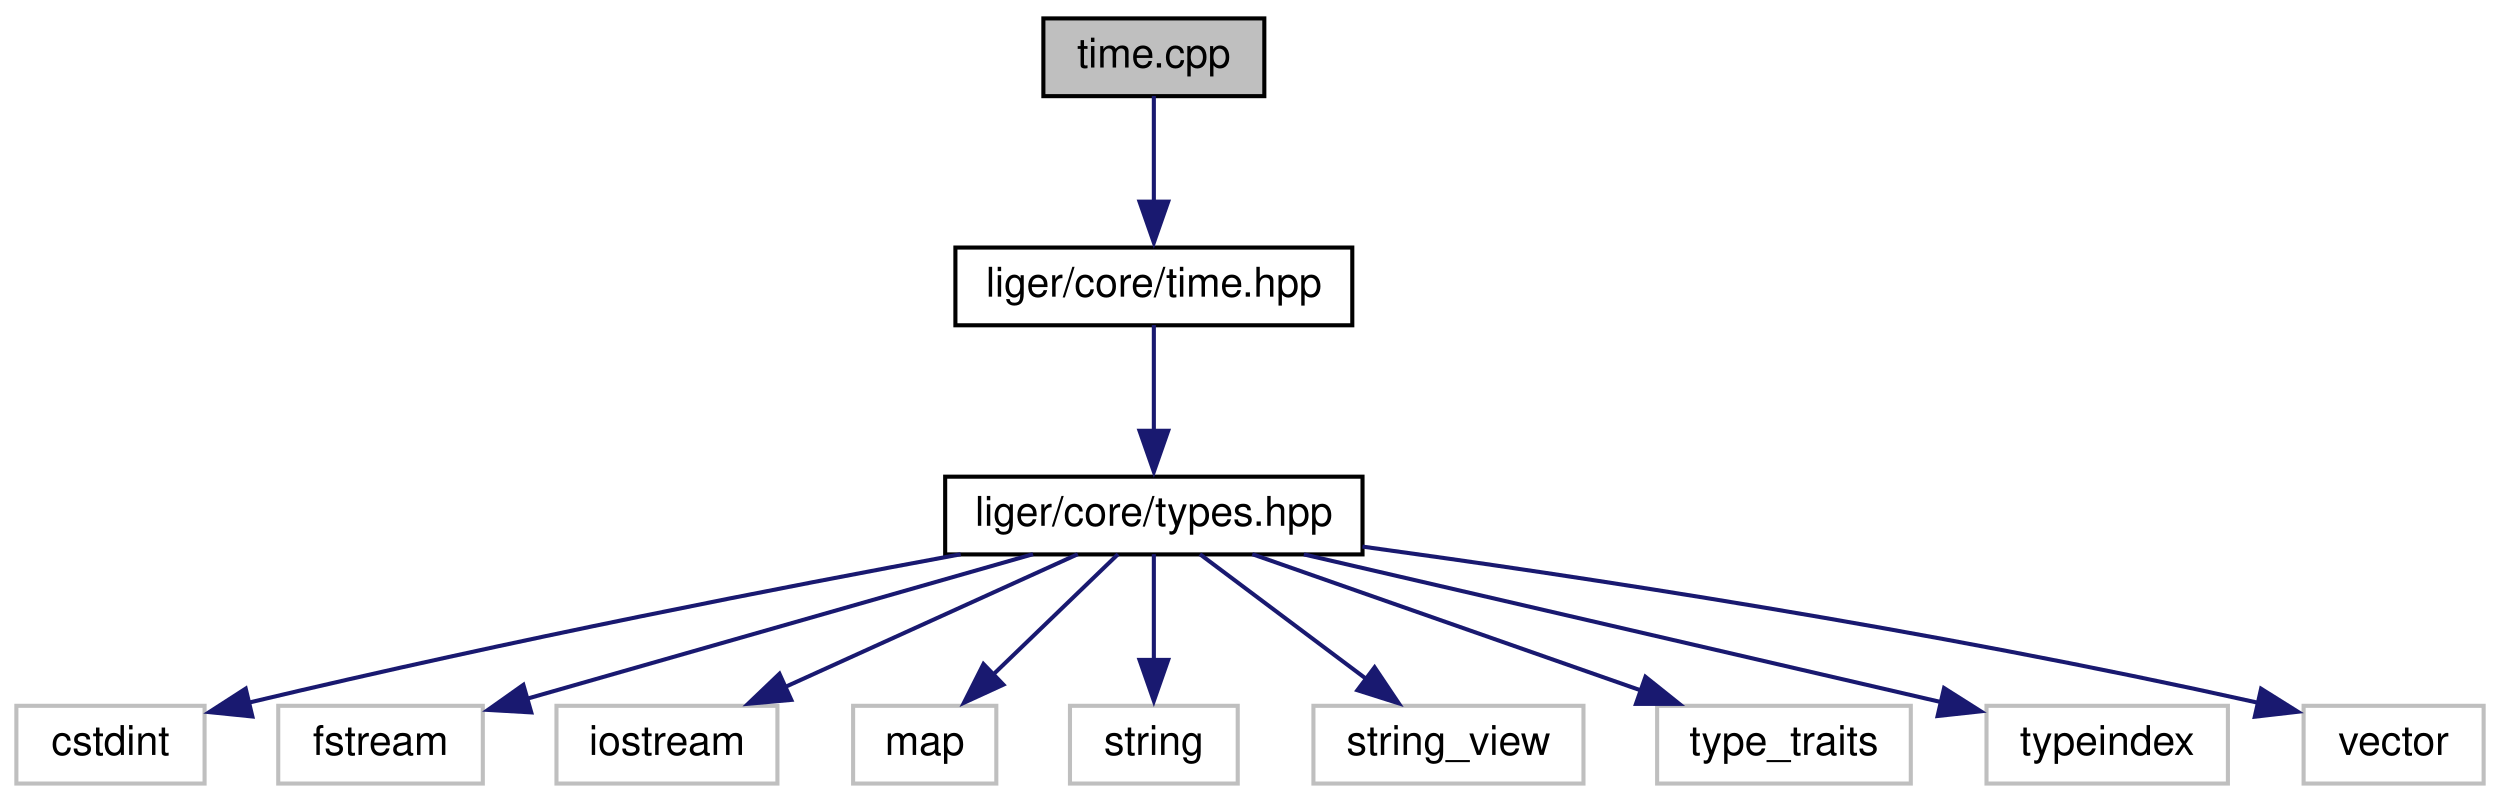
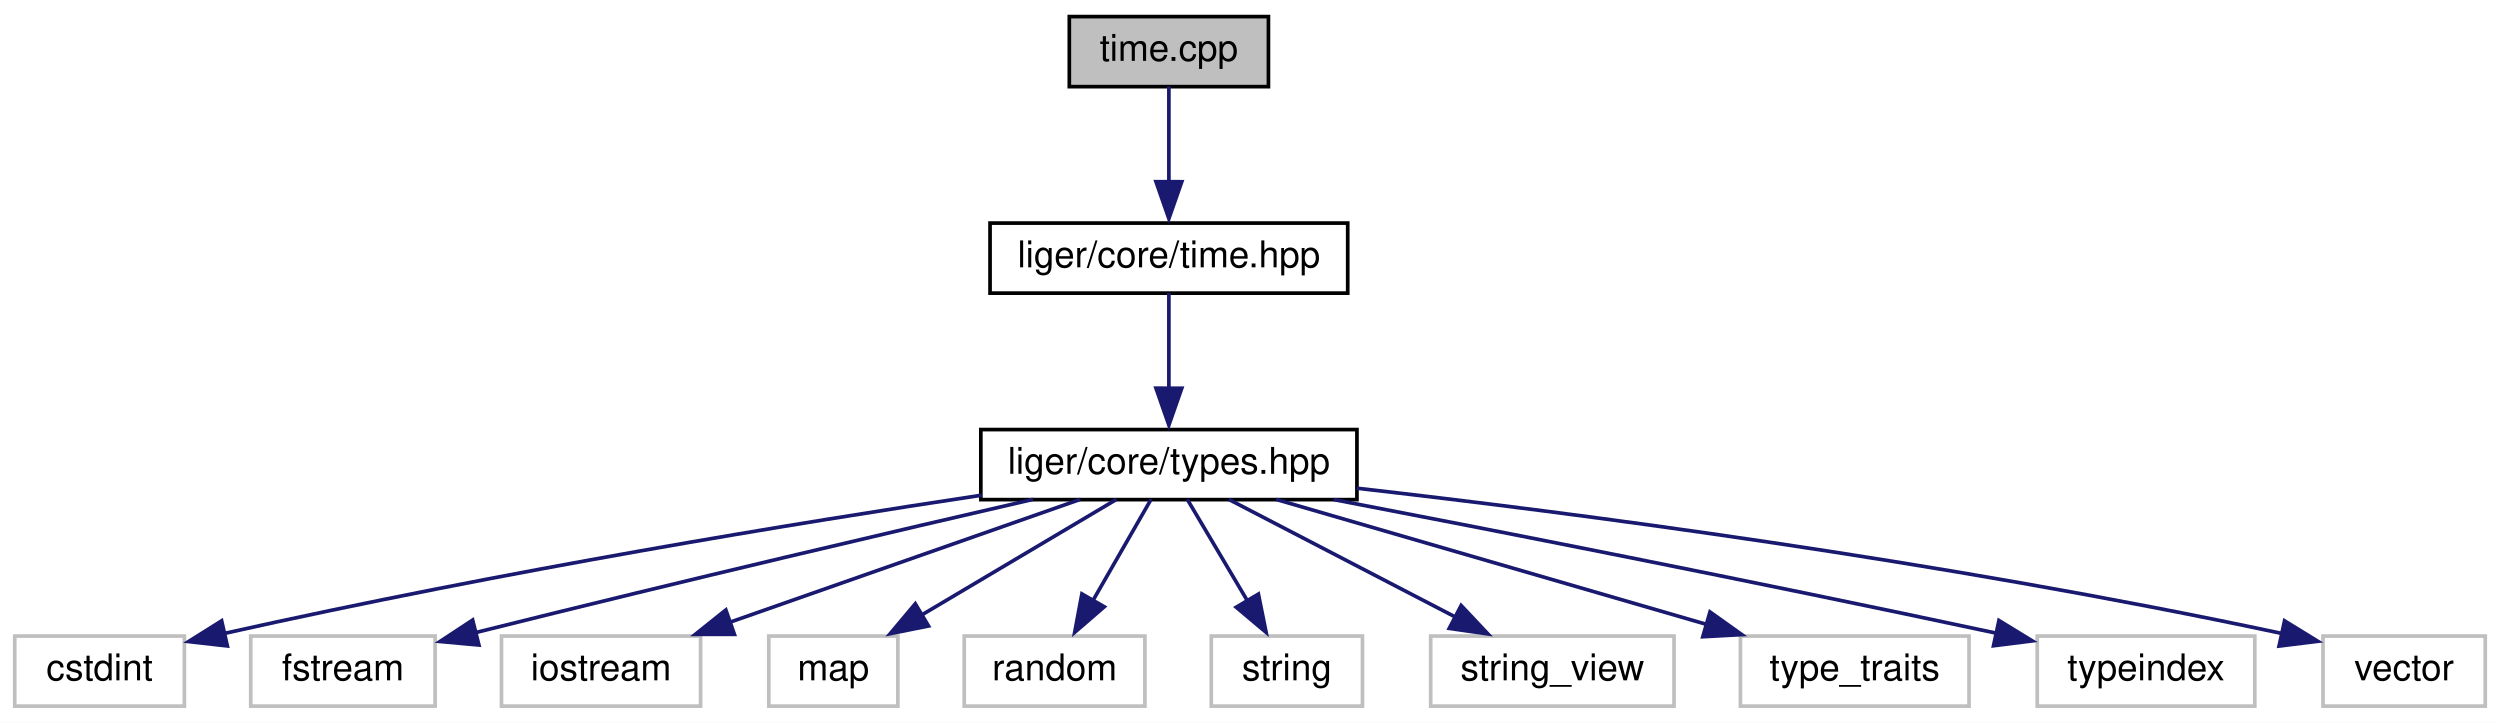
- <svg xmlns="http://www.w3.org/2000/svg" xmlns:xlink="http://www.w3.org/1999/xlink" width="611pt" height="196pt" viewBox="0.00 0.00 611.00 196.00">
+ <svg xmlns="http://www.w3.org/2000/svg" xmlns:xlink="http://www.w3.org/1999/xlink" width="678pt" height="196pt" viewBox="0.00 0.00 678.00 196.00">
  <g id="graph0" class="graph" transform="scale(1 1) rotate(0) translate(4 192)">
-     <polygon fill="white" stroke="none" points="-4,4 -4,-192 607,-192 607,4 -4,4" />
+     <polygon fill="white" stroke="none" points="-4,4 -4,-192 674,-192 674,4 -4,4" />
    <g id="node1" class="node">
      <g id="a_node1">
        <a xlink:title=" ">
-           <polygon fill="#bfbfbf" stroke="black" points="251,-168.5 251,-187.5 305,-187.5 305,-168.5 251,-168.5" />
-           <text text-anchor="middle" x="278" y="-175.5" font-family="Helvetica,sans-Serif" font-size="10.00">time.cpp</text>
+           <polygon fill="#bfbfbf" stroke="black" points="286,-168.5 286,-187.5 340,-187.5 340,-168.5 286,-168.5" />
+           <text text-anchor="middle" x="313" y="-175.5" font-family="Helvetica,sans-Serif" font-size="10.00">time.cpp</text>
        </a>
      </g>
    </g>
    <g id="node2" class="node">
      <g id="a_node2">
        <a xlink:href="time_8hpp.html" target="_top" xlink:title=" ">
-           <polygon fill="white" stroke="black" points="229.5,-112.5 229.5,-131.5 326.5,-131.5 326.5,-112.5 229.5,-112.5" />
-           <text text-anchor="middle" x="278" y="-119.5" font-family="Helvetica,sans-Serif" font-size="10.00">liger/core/time.hpp</text>
+           <polygon fill="white" stroke="black" points="264.5,-112.5 264.5,-131.5 361.5,-131.5 361.5,-112.5 264.5,-112.5" />
+           <text text-anchor="middle" x="313" y="-119.5" font-family="Helvetica,sans-Serif" font-size="10.00">liger/core/time.hpp</text>
        </a>
      </g>
    </g>
    <g id="edge1" class="edge">
-       <path fill="none" stroke="midnightblue" d="M278,-168.56C278,-161.63 278,-151.52 278,-142.59" />
-       <polygon fill="midnightblue" stroke="midnightblue" points="281.5,-142.71 278,-132.71 274.5,-142.72 281.5,-142.71" />
+       <path fill="none" stroke="midnightblue" d="M313,-168.56C313,-161.63 313,-151.52 313,-142.59" />
+       <polygon fill="midnightblue" stroke="midnightblue" points="316.5,-142.71 313,-132.71 309.5,-142.72 316.5,-142.71" />
    </g>
    <g id="node3" class="node">
      <g id="a_node3">
        <a xlink:href="types_8hpp.html" target="_top" xlink:title=" ">
-           <polygon fill="white" stroke="black" points="227,-56.5 227,-75.5 329,-75.5 329,-56.5 227,-56.5" />
-           <text text-anchor="middle" x="278" y="-63.5" font-family="Helvetica,sans-Serif" font-size="10.00">liger/core/types.hpp</text>
+           <polygon fill="white" stroke="black" points="262,-56.5 262,-75.5 364,-75.5 364,-56.5 262,-56.5" />
+           <text text-anchor="middle" x="313" y="-63.5" font-family="Helvetica,sans-Serif" font-size="10.00">liger/core/types.hpp</text>
        </a>
      </g>
    </g>
    <g id="edge2" class="edge">
-       <path fill="none" stroke="midnightblue" d="M278,-112.56C278,-105.63 278,-95.52 278,-86.59" />
-       <polygon fill="midnightblue" stroke="midnightblue" points="281.5,-86.71 278,-76.71 274.5,-86.72 281.5,-86.71" />
+       <path fill="none" stroke="midnightblue" d="M313,-112.56C313,-105.63 313,-95.52 313,-86.59" />
+       <polygon fill="midnightblue" stroke="midnightblue" points="316.5,-86.71 313,-76.71 309.5,-86.72 316.5,-86.71" />
    </g>
    <g id="node4" class="node">
      <g id="a_node4">
        <a xlink:title=" ">
          <polygon fill="white" stroke="#bfbfbf" points="0,-0.5 0,-19.5 46,-19.5 46,-0.5 0,-0.5" />
          <text text-anchor="middle" x="23" y="-7.5" font-family="Helvetica,sans-Serif" font-size="10.00">cstdint</text>
        </a>
      </g>
    </g>
    <g id="edge3" class="edge">
-       <path fill="none" stroke="midnightblue" d="M230.79,-56.54C187.88,-48.61 122.62,-35.96 56.68,-20.25" />
-       <polygon fill="midnightblue" stroke="midnightblue" points="57.68,-16.89 47.14,-17.96 56.05,-23.7 57.68,-16.89" />
+       <path fill="none" stroke="midnightblue" d="M262.27,-57.71C212.37,-50.19 133.84,-37.43 56.55,-20.15" />
+       <polygon fill="midnightblue" stroke="midnightblue" points="57.66,-16.81 47.13,-18.01 56.11,-23.64 57.66,-16.81" />
    </g>
    <g id="node5" class="node">
      <g id="a_node5">
        <a xlink:title=" ">
          <polygon fill="white" stroke="#bfbfbf" points="64,-0.5 64,-19.5 114,-19.5 114,-0.5 64,-0.5" />
          <text text-anchor="middle" x="89" y="-7.5" font-family="Helvetica,sans-Serif" font-size="10.00">fstream</text>
        </a>
      </g>
    </g>
    <g id="edge4" class="edge">
-       <path fill="none" stroke="midnightblue" d="M248.47,-56.56C215.02,-47.01 160.54,-31.44 124.73,-21.21" />
-       <polygon fill="midnightblue" stroke="midnightblue" points="125.84,-17.89 115.26,-18.5 123.91,-24.62 125.84,-17.89" />
+       <path fill="none" stroke="midnightblue" d="M276.15,-56.57C240.07,-48.26 183.26,-34.99 124.79,-20.4" />
+       <polygon fill="midnightblue" stroke="midnightblue" points="125.88,-17.06 115.33,-18.03 124.18,-23.85 125.88,-17.06" />
    </g>
    <g id="node6" class="node">
      <g id="a_node6">
        <a xlink:title=" ">
          <polygon fill="white" stroke="#bfbfbf" points="132,-0.5 132,-19.5 186,-19.5 186,-0.5 132,-0.5" />
          <text text-anchor="middle" x="159" y="-7.5" font-family="Helvetica,sans-Serif" font-size="10.00">iostream</text>
        </a>
      </g>
    </g>
    <g id="edge5" class="edge">
-       <path fill="none" stroke="midnightblue" d="M259.41,-56.56C240.19,-47.84 209.95,-34.12 187.68,-24.01" />
-       <polygon fill="midnightblue" stroke="midnightblue" points="189.39,-20.95 178.84,-20 186.5,-27.32 189.39,-20.95" />
+       <path fill="none" stroke="midnightblue" d="M288.94,-56.56C263.36,-47.59 222.67,-33.33 193.65,-23.15" />
+       <polygon fill="midnightblue" stroke="midnightblue" points="195.17,-19.97 184.58,-19.97 192.85,-26.58 195.17,-19.97" />
    </g>
    <g id="node7" class="node">
      <g id="a_node7">
        <a xlink:title=" ">
          <polygon fill="white" stroke="#bfbfbf" points="204.5,-0.5 204.5,-19.5 239.5,-19.5 239.5,-0.5 204.5,-0.5" />
          <text text-anchor="middle" x="222" y="-7.5" font-family="Helvetica,sans-Serif" font-size="10.00">map</text>
        </a>
      </g>
    </g>
    <g id="edge6" class="edge">
-       <path fill="none" stroke="midnightblue" d="M269.25,-56.56C261.07,-48.67 248.63,-36.68 238.57,-26.98" />
-       <polygon fill="midnightblue" stroke="midnightblue" points="241.22,-24.67 231.59,-20.25 236.36,-29.71 241.22,-24.67" />
+       <path fill="none" stroke="midnightblue" d="M298.78,-56.56C284.62,-48.16 262.63,-35.11 245.81,-25.13" />
+       <polygon fill="midnightblue" stroke="midnightblue" points="247.81,-22.24 237.42,-20.15 244.23,-28.26 247.81,-22.24" />
    </g>
    <g id="node8" class="node">
      <g id="a_node8">
        <a xlink:title=" ">
-           <polygon fill="white" stroke="#bfbfbf" points="257.5,-0.5 257.5,-19.5 298.5,-19.5 298.5,-0.5 257.5,-0.5" />
-           <text text-anchor="middle" x="278" y="-7.5" font-family="Helvetica,sans-Serif" font-size="10.00">string</text>
+           <polygon fill="white" stroke="#bfbfbf" points="257.5,-0.5 257.5,-19.5 306.5,-19.5 306.5,-0.5 257.5,-0.5" />
+           <text text-anchor="middle" x="282" y="-7.5" font-family="Helvetica,sans-Serif" font-size="10.00">random</text>
        </a>
      </g>
    </g>
    <g id="edge7" class="edge">
-       <path fill="none" stroke="midnightblue" d="M278,-56.56C278,-49.63 278,-39.52 278,-30.59" />
-       <polygon fill="midnightblue" stroke="midnightblue" points="281.5,-30.71 278,-20.71 274.5,-30.72 281.5,-30.71" />
+       <path fill="none" stroke="midnightblue" d="M308.16,-56.56C303.95,-49.23 297.7,-38.35 292.37,-29.07" />
+       <polygon fill="midnightblue" stroke="midnightblue" points="295.48,-27.44 287.46,-20.51 289.41,-30.93 295.48,-27.44" />
    </g>
    <g id="node9" class="node">
      <g id="a_node9">
        <a xlink:title=" ">
-           <polygon fill="white" stroke="#bfbfbf" points="317,-0.5 317,-19.5 383,-19.5 383,-0.5 317,-0.5" />
-           <text text-anchor="middle" x="350" y="-7.5" font-family="Helvetica,sans-Serif" font-size="10.00">string_view</text>
+           <polygon fill="white" stroke="#bfbfbf" points="324.5,-0.5 324.5,-19.5 365.5,-19.5 365.5,-0.5 324.5,-0.5" />
+           <text text-anchor="middle" x="345" y="-7.5" font-family="Helvetica,sans-Serif" font-size="10.00">string</text>
        </a>
      </g>
    </g>
    <g id="edge8" class="edge">
-       <path fill="none" stroke="midnightblue" d="M289.25,-56.56C300.09,-48.43 316.74,-35.95 329.87,-26.1" />
-       <polygon fill="midnightblue" stroke="midnightblue" points="331.95,-28.91 337.85,-20.11 327.75,-23.31 331.95,-28.91" />
+       <path fill="none" stroke="midnightblue" d="M318,-56.56C322.35,-49.23 328.79,-38.35 334.29,-29.07" />
+       <polygon fill="midnightblue" stroke="midnightblue" points="337.28,-30.89 339.37,-20.5 331.26,-27.32 337.28,-30.89" />
    </g>
    <g id="node10" class="node">
      <g id="a_node10">
        <a xlink:title=" ">
-           <polygon fill="white" stroke="#bfbfbf" points="401,-0.5 401,-19.5 463,-19.5 463,-0.5 401,-0.5" />
-           <text text-anchor="middle" x="432" y="-7.5" font-family="Helvetica,sans-Serif" font-size="10.00">type_traits</text>
+           <polygon fill="white" stroke="#bfbfbf" points="384,-0.5 384,-19.5 450,-19.5 450,-0.5 384,-0.5" />
+           <text text-anchor="middle" x="417" y="-7.5" font-family="Helvetica,sans-Serif" font-size="10.00">string_view</text>
        </a>
      </g>
    </g>
    <g id="edge9" class="edge">
-       <path fill="none" stroke="midnightblue" d="M302.06,-56.56C327.64,-47.59 368.33,-33.33 397.35,-23.15" />
-       <polygon fill="midnightblue" stroke="midnightblue" points="398.15,-26.58 406.42,-19.97 395.83,-19.97 398.15,-26.58" />
+       <path fill="none" stroke="midnightblue" d="M329.25,-56.56C345.74,-48 371.51,-34.62 390.87,-24.57" />
+       <polygon fill="midnightblue" stroke="midnightblue" points="392.26,-27.79 399.52,-20.08 389.03,-21.58 392.26,-27.79" />
    </g>
    <g id="node11" class="node">
      <g id="a_node11">
        <a xlink:title=" ">
-           <polygon fill="white" stroke="#bfbfbf" points="481.5,-0.5 481.5,-19.5 540.5,-19.5 540.5,-0.5 481.5,-0.5" />
-           <text text-anchor="middle" x="511" y="-7.5" font-family="Helvetica,sans-Serif" font-size="10.00">typeindex</text>
+           <polygon fill="white" stroke="#bfbfbf" points="468,-0.5 468,-19.5 530,-19.5 530,-0.5 468,-0.5" />
+           <text text-anchor="middle" x="499" y="-7.5" font-family="Helvetica,sans-Serif" font-size="10.00">type_traits</text>
        </a>
      </g>
    </g>
    <g id="edge10" class="edge">
-       <path fill="none" stroke="midnightblue" d="M314.66,-56.5C357.01,-46.69 426.49,-30.59 470.43,-20.4" />
-       <polygon fill="midnightblue" stroke="midnightblue" points="471.13,-23.83 480.09,-18.16 469.55,-17.01 471.13,-23.83" />
+       <path fill="none" stroke="midnightblue" d="M342.06,-56.56C373.5,-47.44 423.83,-32.82 459,-22.61" />
+       <polygon fill="midnightblue" stroke="midnightblue" points="459.75,-26.04 468.38,-19.89 457.8,-19.32 459.75,-26.04" />
    </g>
    <g id="node12" class="node">
      <g id="a_node12">
        <a xlink:title=" ">
-           <polygon fill="white" stroke="#bfbfbf" points="559,-0.5 559,-19.5 603,-19.5 603,-0.5 559,-0.5" />
-           <text text-anchor="middle" x="581" y="-7.5" font-family="Helvetica,sans-Serif" font-size="10.00">vector</text>
+           <polygon fill="white" stroke="#bfbfbf" points="548.5,-0.5 548.5,-19.5 607.5,-19.5 607.5,-0.5 548.5,-0.5" />
+           <text text-anchor="middle" x="578" y="-7.5" font-family="Helvetica,sans-Serif" font-size="10.00">typeindex</text>
        </a>
      </g>
    </g>
    <g id="edge11" class="edge">
-       <path fill="none" stroke="midnightblue" d="M328.98,-58.41C381.54,-51.2 466.03,-38.48 548.04,-20.21" />
-       <polygon fill="midnightblue" stroke="midnightblue" points="548.61,-23.67 557.59,-18.05 547.07,-16.84 548.61,-23.67" />
+       <path fill="none" stroke="midnightblue" d="M357.68,-56.52C401.01,-48.2 468.89,-34.92 537.6,-20.24" />
+       <polygon fill="midnightblue" stroke="midnightblue" points="538.11,-23.72 547.15,-18.19 536.64,-16.87 538.11,-23.72" />
+     </g>
+     <g id="node13" class="node">
+       <g id="a_node13">
+         <a xlink:title=" ">
+           <polygon fill="white" stroke="#bfbfbf" points="626,-0.5 626,-19.5 670,-19.5 670,-0.5 626,-0.5" />
+           <text text-anchor="middle" x="648" y="-7.5" font-family="Helvetica,sans-Serif" font-size="10.00">vector</text>
+         </a>
+       </g>
+     </g>
+     <g id="edge12" class="edge">
+       <path fill="none" stroke="midnightblue" d="M363.94,-59.6C422.33,-52.94 521.03,-40.23 614.95,-20.18" />
+       <polygon fill="midnightblue" stroke="midnightblue" points="615.57,-23.63 624.6,-18.08 614.08,-16.79 615.57,-23.63" />
    </g>
  </g>
</svg>
